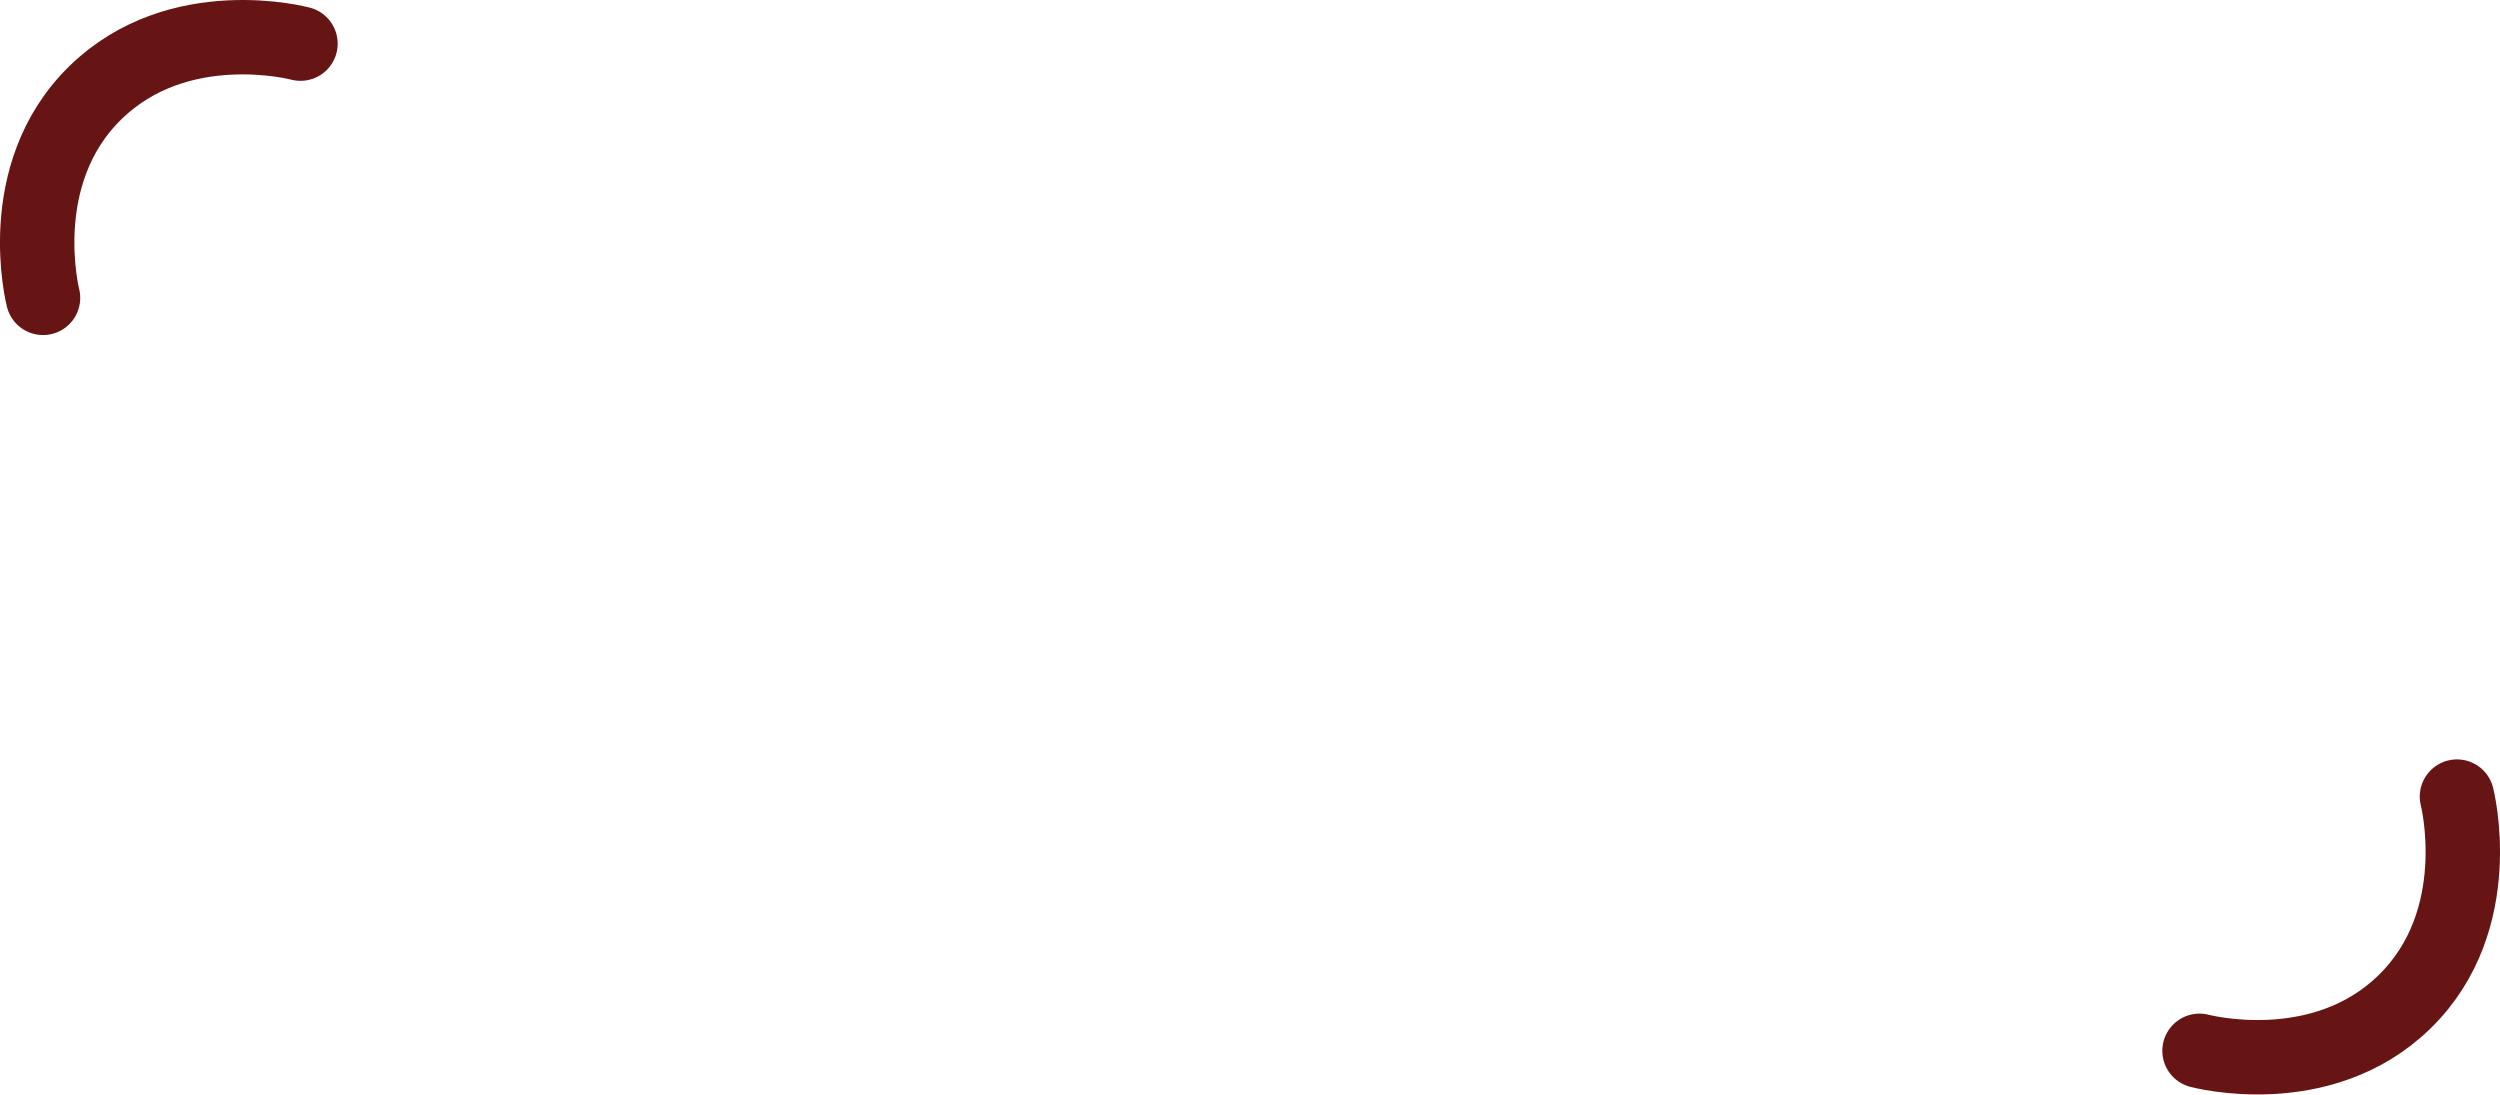
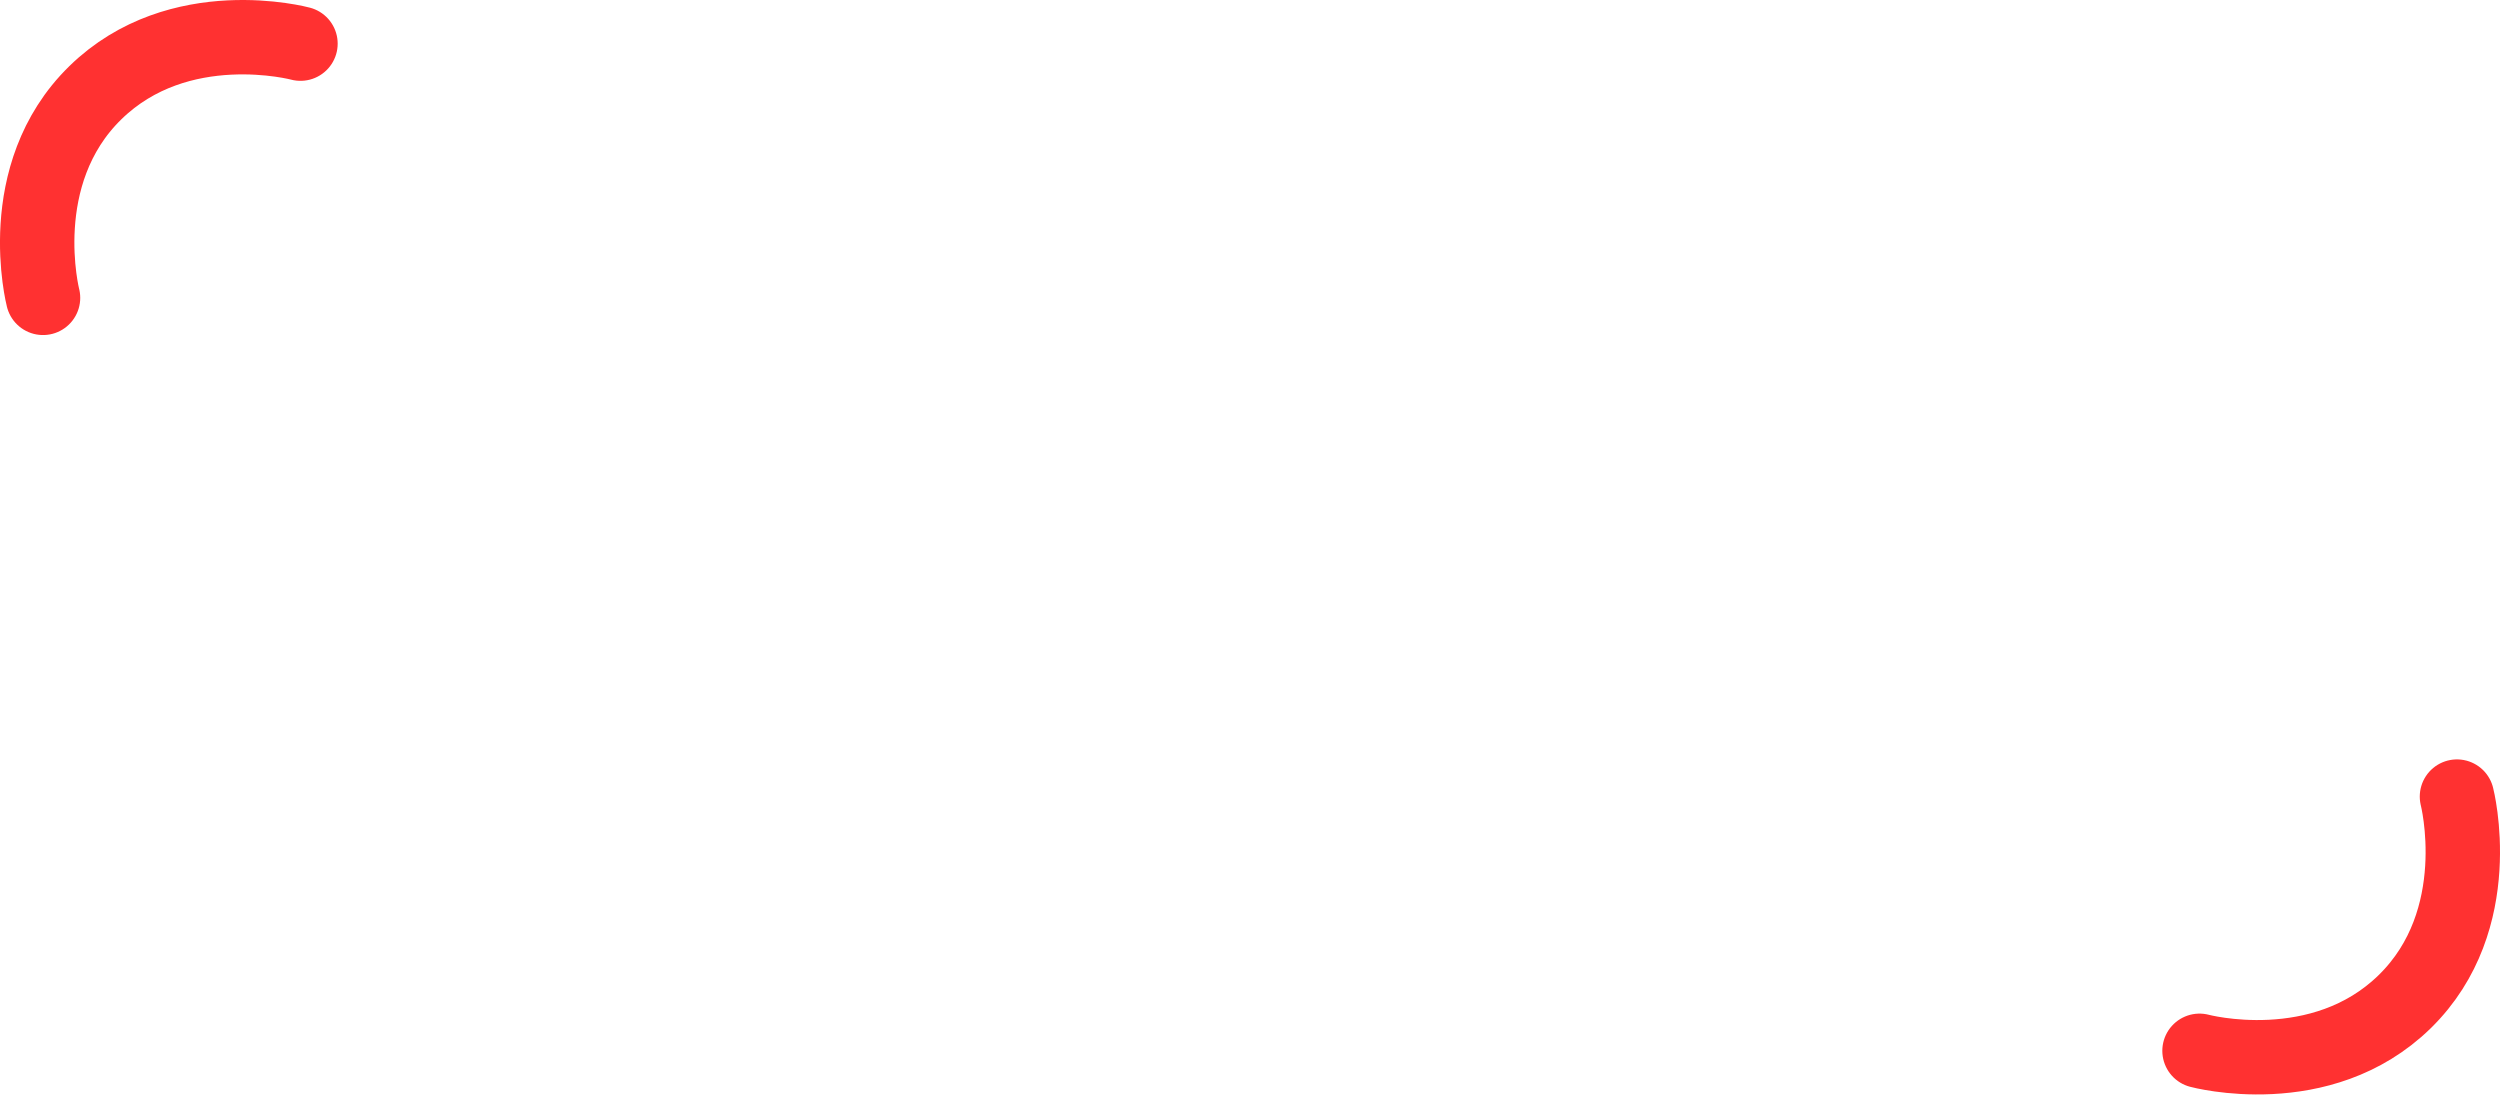
<svg xmlns="http://www.w3.org/2000/svg" version="1.1" width="67.209" height="29.423" viewBox="0,0,67.209,29.423">
  <g transform="translate(-206.2441,-165.0267)">
    <g data-paper-data="{&quot;isPaintingLayer&quot;:true}" fill="none" fill-rule="nonzero" stroke="#671414" stroke-width="2" stroke-linecap="round" stroke-linejoin="miter" stroke-miterlimit="10" stroke-dasharray="" stroke-dashoffset="0" style="mix-blend-mode: normal">
-       <path d="M207.401,173.034c0,0 -0.851,-3.307 1.405,-5.513c2.249,-2.2 5.516,-1.321 5.516,-1.321" />
-       <path d="M272.296,186.442c0,0 0.851,3.307 -1.405,5.513c-2.249,2.2 -5.516,1.321 -5.516,1.321" />
+       <path d="M207.401,173.034c0,0 -0.851,-3.307 1.405,-5.513c2.249,-2.2 5.516,-1.321 5.516,-1.321" style="stroke: rgb(255, 49, 49);" />
+       <path d="M272.296,186.442c0,0 0.851,3.307 -1.405,5.513c-2.249,2.2 -5.516,1.321 -5.516,1.321" style="stroke: rgb(255, 49, 49);" />
    </g>
  </g>
</svg>
